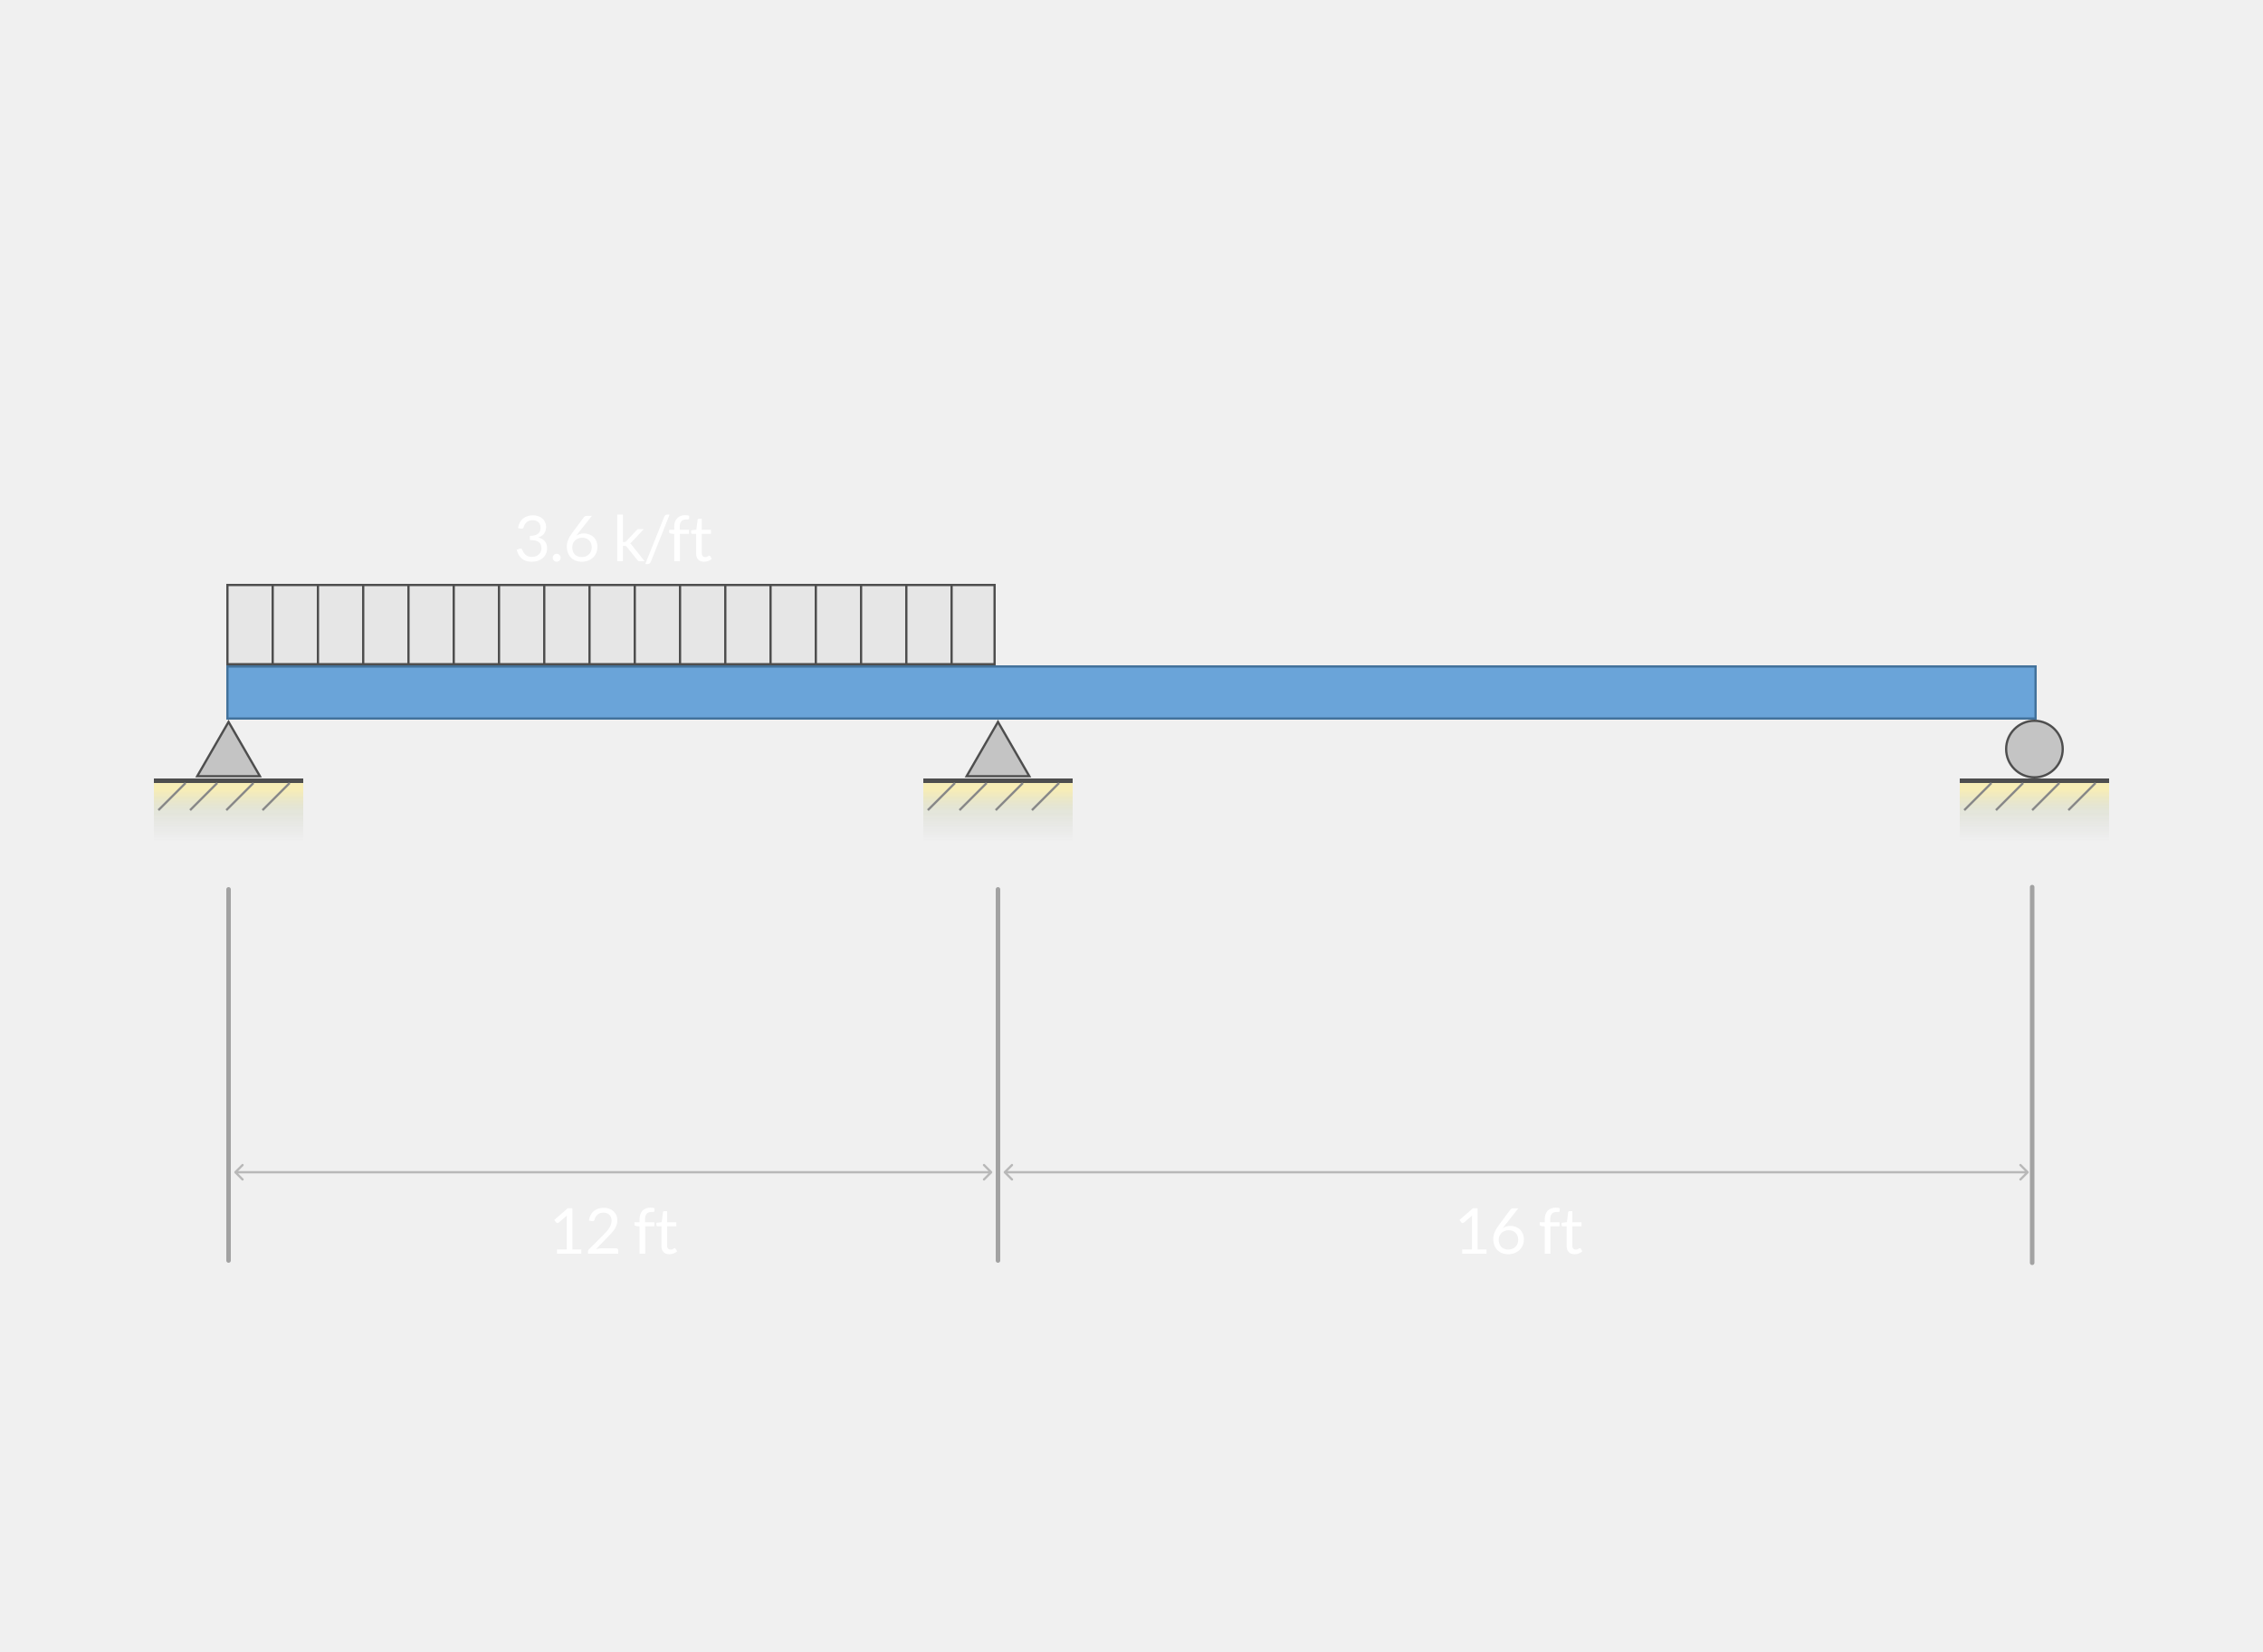
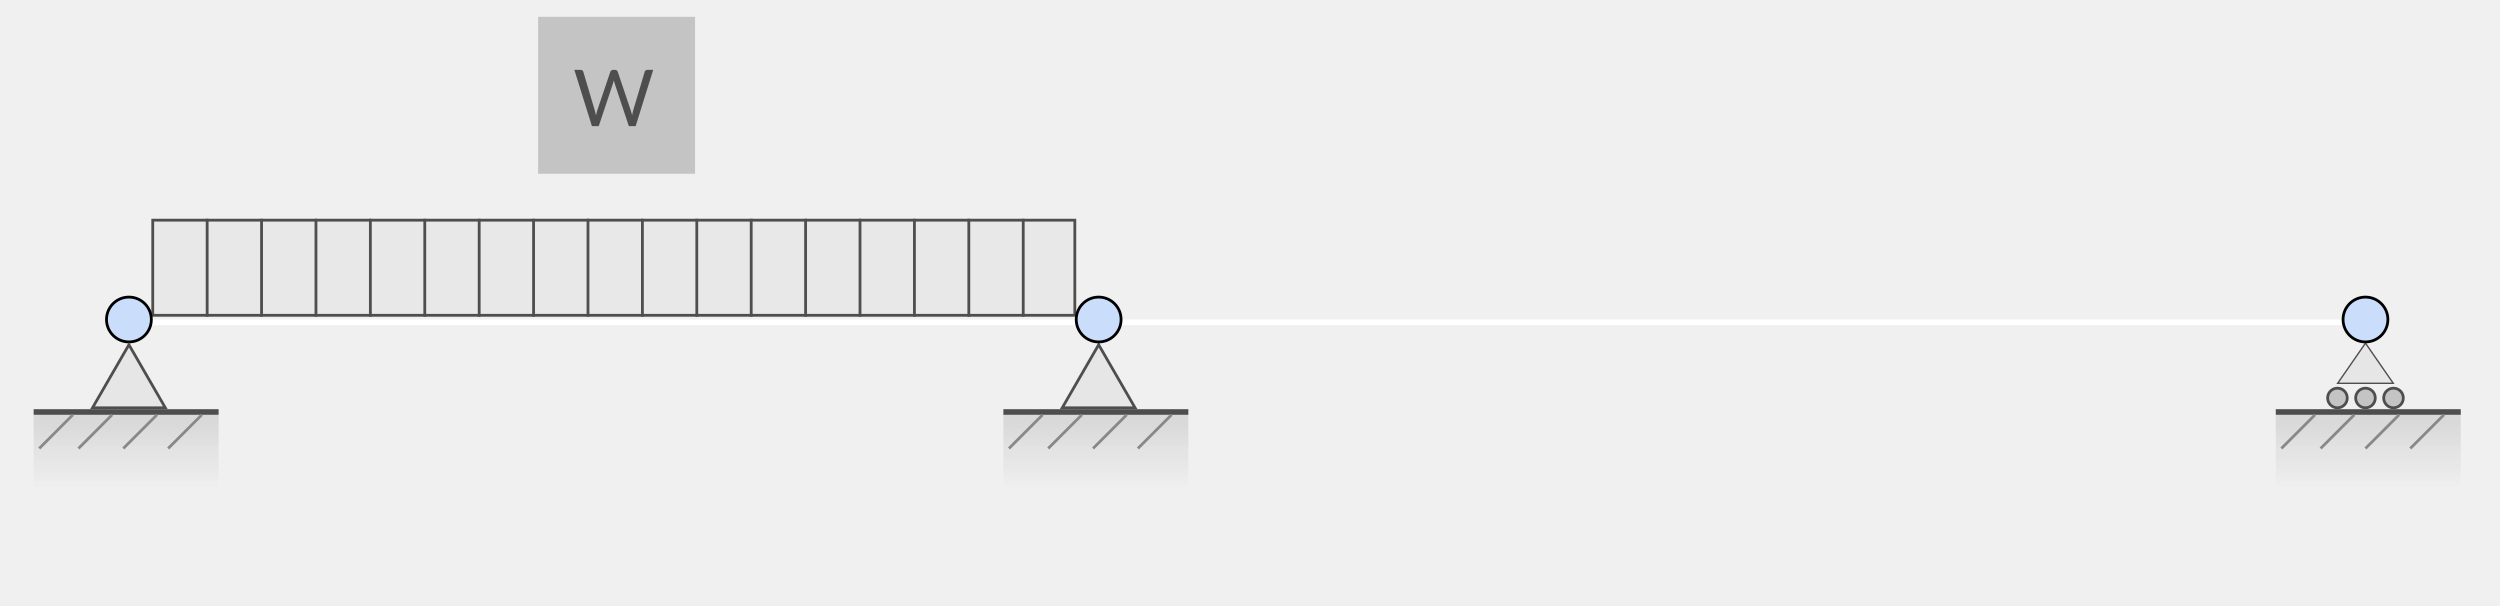
- <svg xmlns="http://www.w3.org/2000/svg" width="500" height="365" viewBox="0 0 500 365" fill="none">
-   <rect width="500" height="365" />
-   <rect x="449.75" y="147.25" width="11.5" height="399.5" transform="rotate(90 449.75 147.25)" fill="#5B9CD6" fill-opacity="0.9" stroke="#43729B" stroke-width="0.5" />
-   <rect width="33" height="13" transform="matrix(1 0 0 -1 204 186)" fill="url(#paint0_linear)" />
-   <line x1="204" y1="172.5" x2="237" y2="172.5" stroke="#4E4E4E" />
-   <path d="M211 173L205 179" stroke="#888888" stroke-width="0.5" />
-   <path d="M234 173L228 179" stroke="#888888" stroke-width="0.5" />
-   <path d="M226 173L220 179" stroke="#888888" stroke-width="0.5" />
-   <path d="M218 173L212 179" stroke="#888888" stroke-width="0.5" />
-   <rect width="33" height="13" transform="matrix(1 0 0 -1 34 186)" fill="url(#paint1_linear)" />
-   <line x1="34" y1="172.5" x2="67" y2="172.5" stroke="#4E4E4E" />
-   <path d="M41 173L35 179" stroke="#888888" stroke-width="0.5" />
-   <path d="M64 173L58 179" stroke="#888888" stroke-width="0.5" />
-   <path d="M56 173L50 179" stroke="#888888" stroke-width="0.5" />
-   <path d="M48 173L42 179" stroke="#888888" stroke-width="0.5" />
-   <rect width="33" height="13" transform="matrix(1 0 0 -1 433 186)" fill="url(#paint2_linear)" />
-   <line x1="433" y1="172.5" x2="466" y2="172.5" stroke="#4E4E4E" />
-   <path d="M440 173L434 179" stroke="#888888" stroke-width="0.5" />
-   <path d="M463 173L457 179" stroke="#888888" stroke-width="0.5" />
-   <path d="M455 173L449 179" stroke="#888888" stroke-width="0.5" />
-   <path d="M447 173L441 179" stroke="#888888" stroke-width="0.5" />
-   <path d="M43.572 171.5L50.5 159.5L57.428 171.5H43.572Z" fill="#C4C4C4" stroke="#4E4E4E" stroke-width="0.5" />
-   <path d="M213.572 171.5L220.5 159.5L227.428 171.5H213.572Z" fill="#C4C4C4" stroke="#4E4E4E" stroke-width="0.5" />
-   <circle cx="449.5" cy="165.5" r="6.25" fill="#C4C4C4" stroke="#4E4E4E" stroke-width="0.5" />
-   <rect x="50.25" y="129.25" width="169.5" height="17.5" fill="#E4E4E4" fill-opacity="0.85" stroke="#4E4E4E" stroke-width="0.5" />
-   <line x1="60.25" y1="129" x2="60.25" y2="147" stroke="#4E4E4E" stroke-width="0.5" />
-   <line x1="70.25" y1="129" x2="70.25" y2="147" stroke="#4E4E4E" stroke-width="0.5" />
-   <line x1="80.25" y1="129" x2="80.25" y2="147" stroke="#4E4E4E" stroke-width="0.5" />
-   <line x1="90.25" y1="129" x2="90.25" y2="147" stroke="#4E4E4E" stroke-width="0.5" />
-   <line x1="100.25" y1="129" x2="100.25" y2="147" stroke="#4E4E4E" stroke-width="0.5" />
-   <line x1="110.25" y1="129" x2="110.25" y2="147" stroke="#4E4E4E" stroke-width="0.5" />
-   <line x1="120.25" y1="129" x2="120.25" y2="147" stroke="#4E4E4E" stroke-width="0.5" />
-   <line x1="130.25" y1="129" x2="130.25" y2="147" stroke="#4E4E4E" stroke-width="0.5" />
-   <line x1="140.25" y1="129" x2="140.25" y2="147" stroke="#4E4E4E" stroke-width="0.5" />
-   <line x1="150.25" y1="129" x2="150.25" y2="147" stroke="#4E4E4E" stroke-width="0.5" />
-   <line x1="160.25" y1="129" x2="160.25" y2="147" stroke="#4E4E4E" stroke-width="0.5" />
-   <line x1="170.25" y1="129" x2="170.25" y2="147" stroke="#4E4E4E" stroke-width="0.5" />
-   <line x1="180.25" y1="129" x2="180.25" y2="147" stroke="#4E4E4E" stroke-width="0.5" />
-   <line x1="190.25" y1="129" x2="190.25" y2="147" stroke="#4E4E4E" stroke-width="0.5" />
-   <line x1="200.25" y1="129" x2="200.25" y2="147" stroke="#4E4E4E" stroke-width="0.5" />
-   <line x1="210.25" y1="129" x2="210.25" y2="147" stroke="#4E4E4E" stroke-width="0.5" />
-   <line x1="220.5" y1="196.5" x2="220.5" y2="278.5" stroke="#A2A2A2" stroke-linecap="round" />
-   <path d="M449 196L449 279" stroke="#A2A2A2" stroke-linecap="round" />
-   <line x1="50.5" y1="196.5" x2="50.5" y2="278.5" stroke="#A2A2A2" stroke-linecap="round" />
-   <path d="M221.823 258.823C221.726 258.921 221.726 259.079 221.823 259.177L223.414 260.768C223.512 260.865 223.67 260.865 223.768 260.768C223.865 260.67 223.865 260.512 223.768 260.414L222.354 259L223.768 257.586C223.865 257.488 223.865 257.33 223.768 257.232C223.67 257.135 223.512 257.135 223.414 257.232L221.823 258.823ZM448.177 259.177C448.274 259.079 448.274 258.921 448.177 258.823L446.586 257.232C446.488 257.135 446.33 257.135 446.232 257.232C446.135 257.33 446.135 257.488 446.232 257.586L447.646 259L446.232 260.414C446.135 260.512 446.135 260.67 446.232 260.768C446.33 260.865 446.488 260.865 446.586 260.768L448.177 259.177ZM222 259.25L448 259.25L448 258.75L222 258.75L222 259.25Z" fill="#B8B8B8" />
-   <path d="M51.823 258.823C51.726 258.921 51.726 259.079 51.823 259.177L53.414 260.768C53.512 260.865 53.67 260.865 53.768 260.768C53.865 260.67 53.865 260.512 53.768 260.414L52.354 259L53.768 257.586C53.865 257.488 53.865 257.33 53.768 257.232C53.67 257.135 53.512 257.135 53.414 257.232L51.823 258.823ZM219.177 259.177C219.274 259.079 219.274 258.921 219.177 258.823L217.586 257.232C217.488 257.135 217.33 257.135 217.232 257.232C217.135 257.33 217.135 257.488 217.232 257.586L218.646 259L217.232 260.414C217.135 260.512 217.135 260.67 217.232 260.768C217.33 260.865 217.488 260.865 217.586 260.768L219.177 259.177ZM52 259.25L219 259.25L219 258.75L52 258.75L52 259.25Z" fill="#B8B8B8" />
-   <path d="M123.065 276.048H125.221V269.209C125.221 269.004 125.228 268.796 125.242 268.586L123.45 270.119C123.403 270.156 123.356 270.184 123.31 270.203C123.263 270.217 123.219 270.224 123.177 270.224C123.107 270.224 123.044 270.21 122.988 270.182C122.932 270.149 122.89 270.112 122.862 270.07L122.47 269.531L125.452 266.948H126.467V276.048H128.441V277H123.065V276.048ZM133.384 266.857C133.808 266.857 134.205 266.92 134.574 267.046C134.942 267.172 135.26 267.356 135.526 267.599C135.796 267.837 136.009 268.129 136.163 268.474C136.317 268.819 136.394 269.211 136.394 269.65C136.394 270.023 136.338 270.369 136.226 270.686C136.114 271.003 135.962 271.309 135.771 271.603C135.579 271.892 135.358 272.175 135.106 272.45C134.858 272.721 134.595 272.998 134.315 273.283L131.676 275.985C131.862 275.934 132.051 275.894 132.243 275.866C132.434 275.833 132.618 275.817 132.796 275.817H136.156C136.291 275.817 136.398 275.857 136.478 275.936C136.557 276.015 136.597 276.118 136.597 276.244V277H129.905V276.573C129.905 276.484 129.921 276.393 129.954 276.3C129.991 276.207 130.049 276.12 130.129 276.041L133.342 272.814C133.608 272.543 133.85 272.284 134.07 272.037C134.289 271.785 134.476 271.533 134.63 271.281C134.788 271.029 134.91 270.775 134.994 270.518C135.078 270.257 135.12 269.979 135.12 269.685C135.12 269.391 135.073 269.134 134.98 268.915C134.886 268.691 134.758 268.507 134.595 268.362C134.431 268.217 134.24 268.11 134.021 268.04C133.801 267.965 133.566 267.928 133.314 267.928C133.062 267.928 132.828 267.965 132.614 268.04C132.399 268.115 132.208 268.22 132.04 268.355C131.876 268.486 131.736 268.642 131.62 268.824C131.508 269.006 131.428 269.207 131.382 269.426C131.344 269.561 131.288 269.659 131.214 269.72C131.139 269.781 131.041 269.811 130.92 269.811C130.896 269.811 130.871 269.811 130.843 269.811C130.819 269.806 130.791 269.802 130.759 269.797L130.108 269.685C130.173 269.228 130.299 268.824 130.486 268.474C130.672 268.119 130.908 267.823 131.193 267.585C131.482 267.347 131.811 267.167 132.18 267.046C132.553 266.92 132.954 266.857 133.384 266.857ZM141.307 277V270.973L140.523 270.882C140.425 270.859 140.343 270.824 140.278 270.777C140.217 270.726 140.187 270.653 140.187 270.56V270.049H141.307V269.363C141.307 268.957 141.363 268.598 141.475 268.285C141.592 267.968 141.755 267.702 141.965 267.487C142.18 267.268 142.436 267.102 142.735 266.99C143.034 266.878 143.37 266.822 143.743 266.822C144.06 266.822 144.354 266.869 144.625 266.962L144.597 267.585C144.592 267.678 144.553 267.734 144.478 267.753C144.403 267.772 144.298 267.781 144.163 267.781H143.946C143.731 267.781 143.535 267.809 143.358 267.865C143.185 267.921 143.036 268.012 142.91 268.138C142.784 268.264 142.686 268.43 142.616 268.635C142.551 268.84 142.518 269.095 142.518 269.398V270.049H144.569V270.952H142.56V277H141.307ZM147.893 277.112C147.333 277.112 146.901 276.956 146.598 276.643C146.299 276.33 146.15 275.88 146.15 275.292V270.952H145.296C145.221 270.952 145.158 270.931 145.107 270.889C145.055 270.842 145.03 270.772 145.03 270.679V270.182L146.192 270.035L146.479 267.844C146.488 267.774 146.518 267.718 146.57 267.676C146.621 267.629 146.686 267.606 146.766 267.606H147.396V270.049H149.426V270.952H147.396V275.208C147.396 275.507 147.468 275.728 147.613 275.873C147.757 276.018 147.944 276.09 148.173 276.09C148.303 276.09 148.415 276.074 148.509 276.041C148.607 276.004 148.691 275.964 148.761 275.922C148.831 275.88 148.889 275.843 148.936 275.81C148.987 275.773 149.031 275.754 149.069 275.754C149.134 275.754 149.192 275.794 149.244 275.873L149.608 276.468C149.393 276.669 149.134 276.827 148.831 276.944C148.527 277.056 148.215 277.112 147.893 277.112Z" fill="white" />
-   <path d="M117.733 113.857C118.157 113.857 118.549 113.918 118.909 114.039C119.268 114.16 119.576 114.333 119.833 114.557C120.094 114.781 120.297 115.052 120.442 115.369C120.586 115.686 120.659 116.039 120.659 116.426C120.659 116.743 120.617 117.028 120.533 117.28C120.453 117.527 120.337 117.747 120.183 117.938C120.033 118.125 119.851 118.283 119.637 118.414C119.422 118.545 119.182 118.65 118.916 118.729C119.569 118.902 120.059 119.191 120.386 119.597C120.717 120.003 120.883 120.512 120.883 121.123C120.883 121.585 120.794 122 120.617 122.369C120.444 122.738 120.206 123.053 119.903 123.314C119.599 123.571 119.245 123.769 118.839 123.909C118.437 124.044 118.006 124.112 117.544 124.112C117.012 124.112 116.557 124.047 116.179 123.916C115.801 123.781 115.481 123.596 115.22 123.363C114.958 123.13 114.744 122.854 114.576 122.537C114.408 122.215 114.265 121.867 114.149 121.494L114.681 121.27C114.779 121.228 114.877 121.207 114.975 121.207C115.068 121.207 115.15 121.228 115.22 121.27C115.294 121.307 115.35 121.368 115.388 121.452C115.397 121.471 115.406 121.492 115.416 121.515C115.425 121.534 115.434 121.555 115.444 121.578C115.509 121.713 115.588 121.867 115.682 122.04C115.775 122.208 115.901 122.367 116.06 122.516C116.218 122.665 116.414 122.791 116.648 122.894C116.886 122.997 117.18 123.048 117.53 123.048C117.88 123.048 118.185 122.992 118.447 122.88C118.713 122.763 118.932 122.614 119.105 122.432C119.282 122.25 119.415 122.047 119.504 121.823C119.592 121.599 119.637 121.377 119.637 121.158C119.637 120.887 119.599 120.64 119.525 120.416C119.455 120.192 119.324 119.998 119.133 119.835C118.946 119.672 118.685 119.543 118.349 119.45C118.017 119.357 117.59 119.31 117.068 119.31V118.407C117.492 118.402 117.854 118.356 118.153 118.267C118.456 118.178 118.703 118.057 118.895 117.903C119.086 117.749 119.224 117.565 119.308 117.35C119.396 117.135 119.441 116.897 119.441 116.636C119.441 116.347 119.394 116.095 119.301 115.88C119.212 115.665 119.088 115.488 118.93 115.348C118.771 115.208 118.582 115.103 118.363 115.033C118.148 114.963 117.915 114.928 117.663 114.928C117.411 114.928 117.177 114.965 116.963 115.04C116.748 115.115 116.557 115.22 116.389 115.355C116.225 115.486 116.088 115.644 115.976 115.831C115.864 116.013 115.78 116.211 115.724 116.426C115.686 116.561 115.63 116.659 115.556 116.72C115.481 116.781 115.385 116.811 115.269 116.811C115.245 116.811 115.22 116.811 115.192 116.811C115.168 116.806 115.14 116.802 115.108 116.797L114.457 116.685C114.522 116.228 114.648 115.824 114.835 115.474C115.021 115.119 115.257 114.823 115.542 114.585C115.831 114.347 116.16 114.167 116.529 114.046C116.902 113.92 117.303 113.857 117.733 113.857ZM122.13 123.23C122.13 123.109 122.151 122.994 122.193 122.887C122.239 122.78 122.3 122.686 122.375 122.607C122.454 122.528 122.547 122.465 122.655 122.418C122.762 122.371 122.876 122.348 122.998 122.348C123.119 122.348 123.233 122.371 123.341 122.418C123.448 122.465 123.541 122.528 123.621 122.607C123.7 122.686 123.761 122.78 123.803 122.887C123.849 122.994 123.873 123.109 123.873 123.23C123.873 123.356 123.849 123.473 123.803 123.58C123.761 123.683 123.7 123.774 123.621 123.853C123.541 123.932 123.448 123.993 123.341 124.035C123.233 124.082 123.119 124.105 122.998 124.105C122.876 124.105 122.762 124.082 122.655 124.035C122.547 123.993 122.454 123.932 122.375 123.853C122.3 123.774 122.239 123.683 122.193 123.58C122.151 123.473 122.13 123.356 122.13 123.23ZM129.03 117.854C129.432 117.854 129.812 117.922 130.171 118.057C130.531 118.188 130.846 118.381 131.116 118.638C131.387 118.89 131.602 119.203 131.76 119.576C131.919 119.945 131.998 120.367 131.998 120.843C131.998 121.305 131.914 121.734 131.746 122.131C131.578 122.528 131.343 122.873 131.039 123.167C130.741 123.461 130.379 123.692 129.954 123.86C129.53 124.028 129.063 124.112 128.554 124.112C128.05 124.112 127.593 124.033 127.182 123.874C126.776 123.711 126.429 123.482 126.139 123.188C125.85 122.889 125.626 122.53 125.467 122.11C125.313 121.685 125.236 121.212 125.236 120.689C125.236 120.25 125.334 119.784 125.53 119.289C125.726 118.794 126.037 118.262 126.461 117.693L129.002 114.27C129.068 114.186 129.159 114.116 129.275 114.06C129.392 113.999 129.525 113.969 129.674 113.969H130.78L127.301 118.372C127.539 118.209 127.803 118.083 128.092 117.994C128.382 117.901 128.694 117.854 129.03 117.854ZM126.44 120.906C126.44 121.228 126.487 121.522 126.58 121.788C126.674 122.054 126.809 122.283 126.986 122.474C127.168 122.665 127.388 122.815 127.644 122.922C127.906 123.025 128.202 123.076 128.533 123.076C128.869 123.076 129.173 123.022 129.443 122.915C129.714 122.808 129.945 122.658 130.136 122.467C130.332 122.276 130.482 122.049 130.584 121.788C130.692 121.527 130.745 121.242 130.745 120.934C130.745 120.607 130.694 120.313 130.591 120.052C130.489 119.786 130.344 119.562 130.157 119.38C129.971 119.193 129.747 119.051 129.485 118.953C129.224 118.855 128.937 118.806 128.624 118.806C128.288 118.806 127.985 118.864 127.714 118.981C127.444 119.093 127.213 119.247 127.021 119.443C126.835 119.634 126.69 119.858 126.587 120.115C126.489 120.367 126.44 120.631 126.44 120.906ZM137.626 113.689V119.758H137.948C138.041 119.758 138.118 119.746 138.179 119.723C138.239 119.695 138.307 119.641 138.382 119.562L140.622 117.161C140.692 117.086 140.762 117.026 140.832 116.979C140.902 116.932 140.995 116.909 141.112 116.909H142.246L139.635 119.688C139.569 119.767 139.504 119.837 139.439 119.898C139.378 119.959 139.308 120.012 139.229 120.059C139.313 120.115 139.387 120.18 139.453 120.255C139.523 120.325 139.588 120.407 139.649 120.5L142.421 124H141.301C141.198 124 141.109 123.981 141.035 123.944C140.965 123.902 140.897 123.839 140.832 123.755L138.501 120.85C138.431 120.752 138.361 120.689 138.291 120.661C138.221 120.628 138.116 120.612 137.976 120.612H137.626V124H136.373V113.689H137.626ZM143.777 124.147C143.712 124.31 143.614 124.432 143.483 124.511C143.357 124.59 143.227 124.63 143.091 124.63H142.566L146.773 114.151C146.834 114.002 146.92 113.887 147.032 113.808C147.144 113.729 147.277 113.689 147.431 113.689H147.956L143.777 124.147ZM148.97 124V117.973L148.186 117.882C148.088 117.859 148.006 117.824 147.941 117.777C147.88 117.726 147.85 117.653 147.85 117.56V117.049H148.97V116.363C148.97 115.957 149.026 115.598 149.138 115.285C149.255 114.968 149.418 114.702 149.628 114.487C149.843 114.268 150.099 114.102 150.398 113.99C150.697 113.878 151.033 113.822 151.406 113.822C151.723 113.822 152.017 113.869 152.288 113.962L152.26 114.585C152.255 114.678 152.216 114.734 152.141 114.753C152.066 114.772 151.961 114.781 151.826 114.781H151.609C151.394 114.781 151.198 114.809 151.021 114.865C150.848 114.921 150.699 115.012 150.573 115.138C150.447 115.264 150.349 115.43 150.279 115.635C150.214 115.84 150.181 116.095 150.181 116.398V117.049H152.232V117.952H150.223V124H148.97ZM155.556 124.112C154.996 124.112 154.564 123.956 154.261 123.643C153.962 123.33 153.813 122.88 153.813 122.292V117.952H152.959C152.884 117.952 152.821 117.931 152.77 117.889C152.718 117.842 152.693 117.772 152.693 117.679V117.182L153.855 117.035L154.142 114.844C154.151 114.774 154.181 114.718 154.233 114.676C154.284 114.629 154.349 114.606 154.429 114.606H155.059V117.049H157.089V117.952H155.059V122.208C155.059 122.507 155.131 122.728 155.276 122.873C155.42 123.018 155.607 123.09 155.836 123.09C155.966 123.09 156.078 123.074 156.172 123.041C156.27 123.004 156.354 122.964 156.424 122.922C156.494 122.88 156.552 122.843 156.599 122.81C156.65 122.773 156.694 122.754 156.732 122.754C156.797 122.754 156.855 122.794 156.907 122.873L157.271 123.468C157.056 123.669 156.797 123.827 156.494 123.944C156.19 124.056 155.878 124.112 155.556 124.112Z" fill="white" />
-   <path d="M323.065 276.048H325.221V269.209C325.221 269.004 325.228 268.796 325.242 268.586L323.45 270.119C323.403 270.156 323.356 270.184 323.31 270.203C323.263 270.217 323.219 270.224 323.177 270.224C323.107 270.224 323.044 270.21 322.988 270.182C322.932 270.149 322.89 270.112 322.862 270.07L322.47 269.531L325.452 266.948H326.467V276.048H328.441V277H323.065V276.048ZM333.727 270.854C334.128 270.854 334.508 270.922 334.868 271.057C335.227 271.188 335.542 271.381 335.813 271.638C336.083 271.89 336.298 272.203 336.457 272.576C336.615 272.945 336.695 273.367 336.695 273.843C336.695 274.305 336.611 274.734 336.443 275.131C336.275 275.528 336.039 275.873 335.736 276.167C335.437 276.461 335.075 276.692 334.651 276.86C334.226 277.028 333.759 277.112 333.251 277.112C332.747 277.112 332.289 277.033 331.879 276.874C331.473 276.711 331.125 276.482 330.836 276.188C330.546 275.889 330.322 275.53 330.164 275.11C330.01 274.685 329.933 274.212 329.933 273.689C329.933 273.25 330.031 272.784 330.227 272.289C330.423 271.794 330.733 271.262 331.158 270.693L333.699 267.27C333.764 267.186 333.855 267.116 333.972 267.06C334.088 266.999 334.221 266.969 334.371 266.969H335.477L331.998 271.372C332.236 271.209 332.499 271.083 332.789 270.994C333.078 270.901 333.391 270.854 333.727 270.854ZM331.137 273.906C331.137 274.228 331.183 274.522 331.277 274.788C331.37 275.054 331.505 275.283 331.683 275.474C331.865 275.665 332.084 275.815 332.341 275.922C332.602 276.025 332.898 276.076 333.23 276.076C333.566 276.076 333.869 276.022 334.14 275.915C334.41 275.808 334.641 275.658 334.833 275.467C335.029 275.276 335.178 275.049 335.281 274.788C335.388 274.527 335.442 274.242 335.442 273.934C335.442 273.607 335.39 273.313 335.288 273.052C335.185 272.786 335.04 272.562 334.854 272.38C334.667 272.193 334.443 272.051 334.182 271.953C333.92 271.855 333.633 271.806 333.321 271.806C332.985 271.806 332.681 271.864 332.411 271.981C332.14 272.093 331.909 272.247 331.718 272.443C331.531 272.634 331.386 272.858 331.284 273.115C331.186 273.367 331.137 273.631 331.137 273.906ZM341.307 277V270.973L340.523 270.882C340.425 270.859 340.343 270.824 340.278 270.777C340.217 270.726 340.187 270.653 340.187 270.56V270.049H341.307V269.363C341.307 268.957 341.363 268.598 341.475 268.285C341.592 267.968 341.755 267.702 341.965 267.487C342.18 267.268 342.436 267.102 342.735 266.99C343.034 266.878 343.37 266.822 343.743 266.822C344.06 266.822 344.354 266.869 344.625 266.962L344.597 267.585C344.592 267.678 344.553 267.734 344.478 267.753C344.403 267.772 344.298 267.781 344.163 267.781H343.946C343.731 267.781 343.535 267.809 343.358 267.865C343.185 267.921 343.036 268.012 342.91 268.138C342.784 268.264 342.686 268.43 342.616 268.635C342.551 268.84 342.518 269.095 342.518 269.398V270.049H344.569V270.952H342.56V277H341.307ZM347.893 277.112C347.333 277.112 346.901 276.956 346.598 276.643C346.299 276.33 346.15 275.88 346.15 275.292V270.952H345.296C345.221 270.952 345.158 270.931 345.107 270.889C345.055 270.842 345.03 270.772 345.03 270.679V270.182L346.192 270.035L346.479 267.844C346.488 267.774 346.518 267.718 346.57 267.676C346.621 267.629 346.686 267.606 346.766 267.606H347.396V270.049H349.426V270.952H347.396V275.208C347.396 275.507 347.468 275.728 347.613 275.873C347.757 276.018 347.944 276.09 348.173 276.09C348.303 276.09 348.415 276.074 348.509 276.041C348.607 276.004 348.691 275.964 348.761 275.922C348.831 275.88 348.889 275.843 348.936 275.81C348.987 275.773 349.031 275.754 349.069 275.754C349.134 275.754 349.192 275.794 349.244 275.873L349.608 276.468C349.393 276.669 349.134 276.827 348.831 276.944C348.527 277.056 348.215 277.112 347.893 277.112Z" fill="white" />
+ <svg xmlns="http://www.w3.org/2000/svg" width="446" height="108" viewBox="0 0 446 108" fill="none">
+   <rect x="96" y="3" width="28" height="28" fill="#C4C4C4" />
+   <rect x="27.25" y="39.279" width="164.5" height="16.971" fill="#E4E4E4" fill-opacity="0.65" stroke="#4E4E4E" stroke-width="0.5" />
+   <line x1="36.956" y1="39.029" x2="36.956" y2="56.5" stroke="#4E4E4E" stroke-width="0.5" />
+   <line x1="46.662" y1="39.029" x2="46.662" y2="56.5" stroke="#4E4E4E" stroke-width="0.5" />
+   <line x1="56.368" y1="39.029" x2="56.368" y2="56.5" stroke="#4E4E4E" stroke-width="0.5" />
+   <line x1="66.073" y1="39.029" x2="66.073" y2="56.5" stroke="#4E4E4E" stroke-width="0.5" />
+   <line x1="75.779" y1="39.029" x2="75.779" y2="56.5" stroke="#4E4E4E" stroke-width="0.5" />
+   <line x1="85.485" y1="39.029" x2="85.485" y2="56.5" stroke="#4E4E4E" stroke-width="0.5" />
+   <line x1="95.191" y1="39.029" x2="95.191" y2="56.5" stroke="#4E4E4E" stroke-width="0.5" />
+   <line x1="104.897" y1="39.029" x2="104.897" y2="56.5" stroke="#4E4E4E" stroke-width="0.5" />
+   <line x1="114.603" y1="39.029" x2="114.603" y2="56.5" stroke="#4E4E4E" stroke-width="0.5" />
+   <line x1="124.309" y1="39.029" x2="124.309" y2="56.5" stroke="#4E4E4E" stroke-width="0.5" />
+   <line x1="134.015" y1="39.029" x2="134.015" y2="56.5" stroke="#4E4E4E" stroke-width="0.5" />
+   <line x1="143.721" y1="39.029" x2="143.721" y2="56.5" stroke="#4E4E4E" stroke-width="0.5" />
+   <line x1="153.426" y1="39.029" x2="153.426" y2="56.5" stroke="#4E4E4E" stroke-width="0.5" />
+   <line x1="163.132" y1="39.029" x2="163.132" y2="56.5" stroke="#4E4E4E" stroke-width="0.5" />
+   <line x1="172.838" y1="39.029" x2="172.838" y2="56.5" stroke="#4E4E4E" stroke-width="0.5" />
+   <line x1="182.544" y1="39.029" x2="182.544" y2="56.5" stroke="#4E4E4E" stroke-width="0.5" />
+   <path d="M102.468 12.469H103.595C103.716 12.469 103.817 12.499 103.896 12.56C103.975 12.621 104.029 12.698 104.057 12.791L106.129 19.763C106.166 19.889 106.199 20.024 106.227 20.169C106.26 20.314 106.29 20.465 106.318 20.624C106.351 20.465 106.383 20.314 106.416 20.169C106.449 20.02 106.486 19.884 106.528 19.763L108.887 12.791C108.915 12.712 108.969 12.639 109.048 12.574C109.132 12.504 109.232 12.469 109.349 12.469H109.741C109.862 12.469 109.96 12.499 110.035 12.56C110.114 12.621 110.17 12.698 110.203 12.791L112.548 19.763C112.632 20.006 112.707 20.283 112.772 20.596C112.8 20.442 112.826 20.295 112.849 20.155C112.872 20.015 112.903 19.884 112.94 19.763L115.019 12.791C115.042 12.707 115.094 12.632 115.173 12.567C115.257 12.502 115.357 12.469 115.474 12.469H116.531L113.402 22.5H112.184L109.643 14.849C109.592 14.704 109.545 14.536 109.503 14.345C109.48 14.438 109.456 14.529 109.433 14.618C109.414 14.702 109.393 14.779 109.37 14.849L106.815 22.5H105.597L102.468 12.469Z" fill="#4E4E4E" />
+   <line x1="27" y1="57.5" x2="192" y2="57.5" stroke="white" />
+   <line x1="200" y1="57.5" x2="422" y2="57.5" stroke="white" />
+   <circle cx="23" cy="57" r="4" transform="rotate(-180 23 57)" fill="#CADEFC" stroke="black" stroke-width="0.5" />
+   <rect width="33" height="13" transform="matrix(1 0 0 -1 6 87)" fill="url(#paint0_linear)" />
+   <line x1="6" y1="73.5" x2="39" y2="73.5" stroke="#4E4E4E" />
+   <path d="M13 74L7 80" stroke="#888888" stroke-width="0.5" />
+   <path d="M36 74L30 80" stroke="#888888" stroke-width="0.5" />
+   <path d="M28 74L22 80" stroke="#888888" stroke-width="0.5" />
+   <path d="M20 74L14 80" stroke="#888888" stroke-width="0.5" />
+   <path d="M16.505 72.75L23 61.5L29.495 72.75H16.505Z" fill="#E4E4E4" fill-opacity="0.85" stroke="#4E4E4E" stroke-width="0.5" />
+   <rect width="33" height="13" transform="matrix(1 0 0 -1 179 87)" fill="url(#paint1_linear)" />
+   <line x1="179" y1="73.5" x2="212" y2="73.5" stroke="#4E4E4E" />
+   <path d="M186 74L180 80" stroke="#888888" stroke-width="0.5" />
+   <path d="M209 74L203 80" stroke="#888888" stroke-width="0.5" />
+   <path d="M201 74L195 80" stroke="#888888" stroke-width="0.5" />
+   <path d="M193 74L187 80" stroke="#888888" stroke-width="0.5" />
+   <path d="M189.505 72.75L196 61.5L202.495 72.75H189.505Z" fill="#E4E4E4" fill-opacity="0.85" stroke="#4E4E4E" stroke-width="0.5" />
+   <path d="M417.043 68.375L422 61.219L426.957 68.375H417.043Z" fill="#E4E4E4" fill-opacity="0.85" stroke="#4E4E4E" stroke-width="0.25" />
+   <circle cx="196" cy="57" r="4" transform="rotate(-180 196 57)" fill="#CADEFC" stroke="black" stroke-width="0.5" />
+   <rect width="33" height="13" transform="matrix(1 0 0 -1 406 87)" fill="url(#paint2_linear)" />
+   <line x1="406" y1="73.5" x2="439" y2="73.5" stroke="#4E4E4E" />
+   <path d="M413 74L407 80" stroke="#888888" stroke-width="0.5" />
+   <path d="M436 74L430 80" stroke="#888888" stroke-width="0.5" />
+   <path d="M428 74L422 80" stroke="#888888" stroke-width="0.5" />
+   <path d="M420 74L414 80" stroke="#888888" stroke-width="0.5" />
+   <circle cx="417" cy="71" r="1.75" fill="#C4C4C4" stroke="#4E4E4E" stroke-width="0.5" />
+   <circle cx="427" cy="71" r="1.75" fill="#C4C4C4" stroke="#4E4E4E" stroke-width="0.5" />
+   <circle cx="422" cy="71" r="1.75" fill="#C4C4C4" stroke="#4E4E4E" stroke-width="0.5" />
+   <circle cx="422" cy="57" r="4" transform="rotate(-180 422 57)" fill="#CADEFC" stroke="black" stroke-width="0.5" />
  <defs>
    <linearGradient id="paint0_linear" x1="16.5" y1="0" x2="16.5" y2="13" gradientUnits="userSpaceOnUse">
      <stop stop-color="#C4C4C4" stop-opacity="0" />
-       <stop offset="0.531" stop-color="#CFD4B5" stop-opacity="0.385" />
-       <stop offset="0.88" stop-color="#FAECA2" stop-opacity="0.74" />
+       <stop offset="0.531" stop-color="#CECECE" stop-opacity="0.385" />
+       <stop offset="0.88" stop-color="#D1D1D1" stop-opacity="0.74" />
    </linearGradient>
    <linearGradient id="paint1_linear" x1="16.5" y1="0" x2="16.5" y2="13" gradientUnits="userSpaceOnUse">
      <stop stop-color="#C4C4C4" stop-opacity="0" />
-       <stop offset="0.531" stop-color="#CFD4B5" stop-opacity="0.385" />
-       <stop offset="0.88" stop-color="#FAECA2" stop-opacity="0.74" />
+       <stop offset="0.531" stop-color="#CECECE" stop-opacity="0.385" />
+       <stop offset="0.88" stop-color="#D1D1D1" stop-opacity="0.74" />
    </linearGradient>
    <linearGradient id="paint2_linear" x1="16.5" y1="0" x2="16.5" y2="13" gradientUnits="userSpaceOnUse">
      <stop stop-color="#C4C4C4" stop-opacity="0" />
-       <stop offset="0.531" stop-color="#CFD4B5" stop-opacity="0.385" />
-       <stop offset="0.88" stop-color="#FAECA2" stop-opacity="0.74" />
+       <stop offset="0.531" stop-color="#CECECE" stop-opacity="0.385" />
+       <stop offset="0.88" stop-color="#D1D1D1" stop-opacity="0.74" />
    </linearGradient>
  </defs>
</svg>
